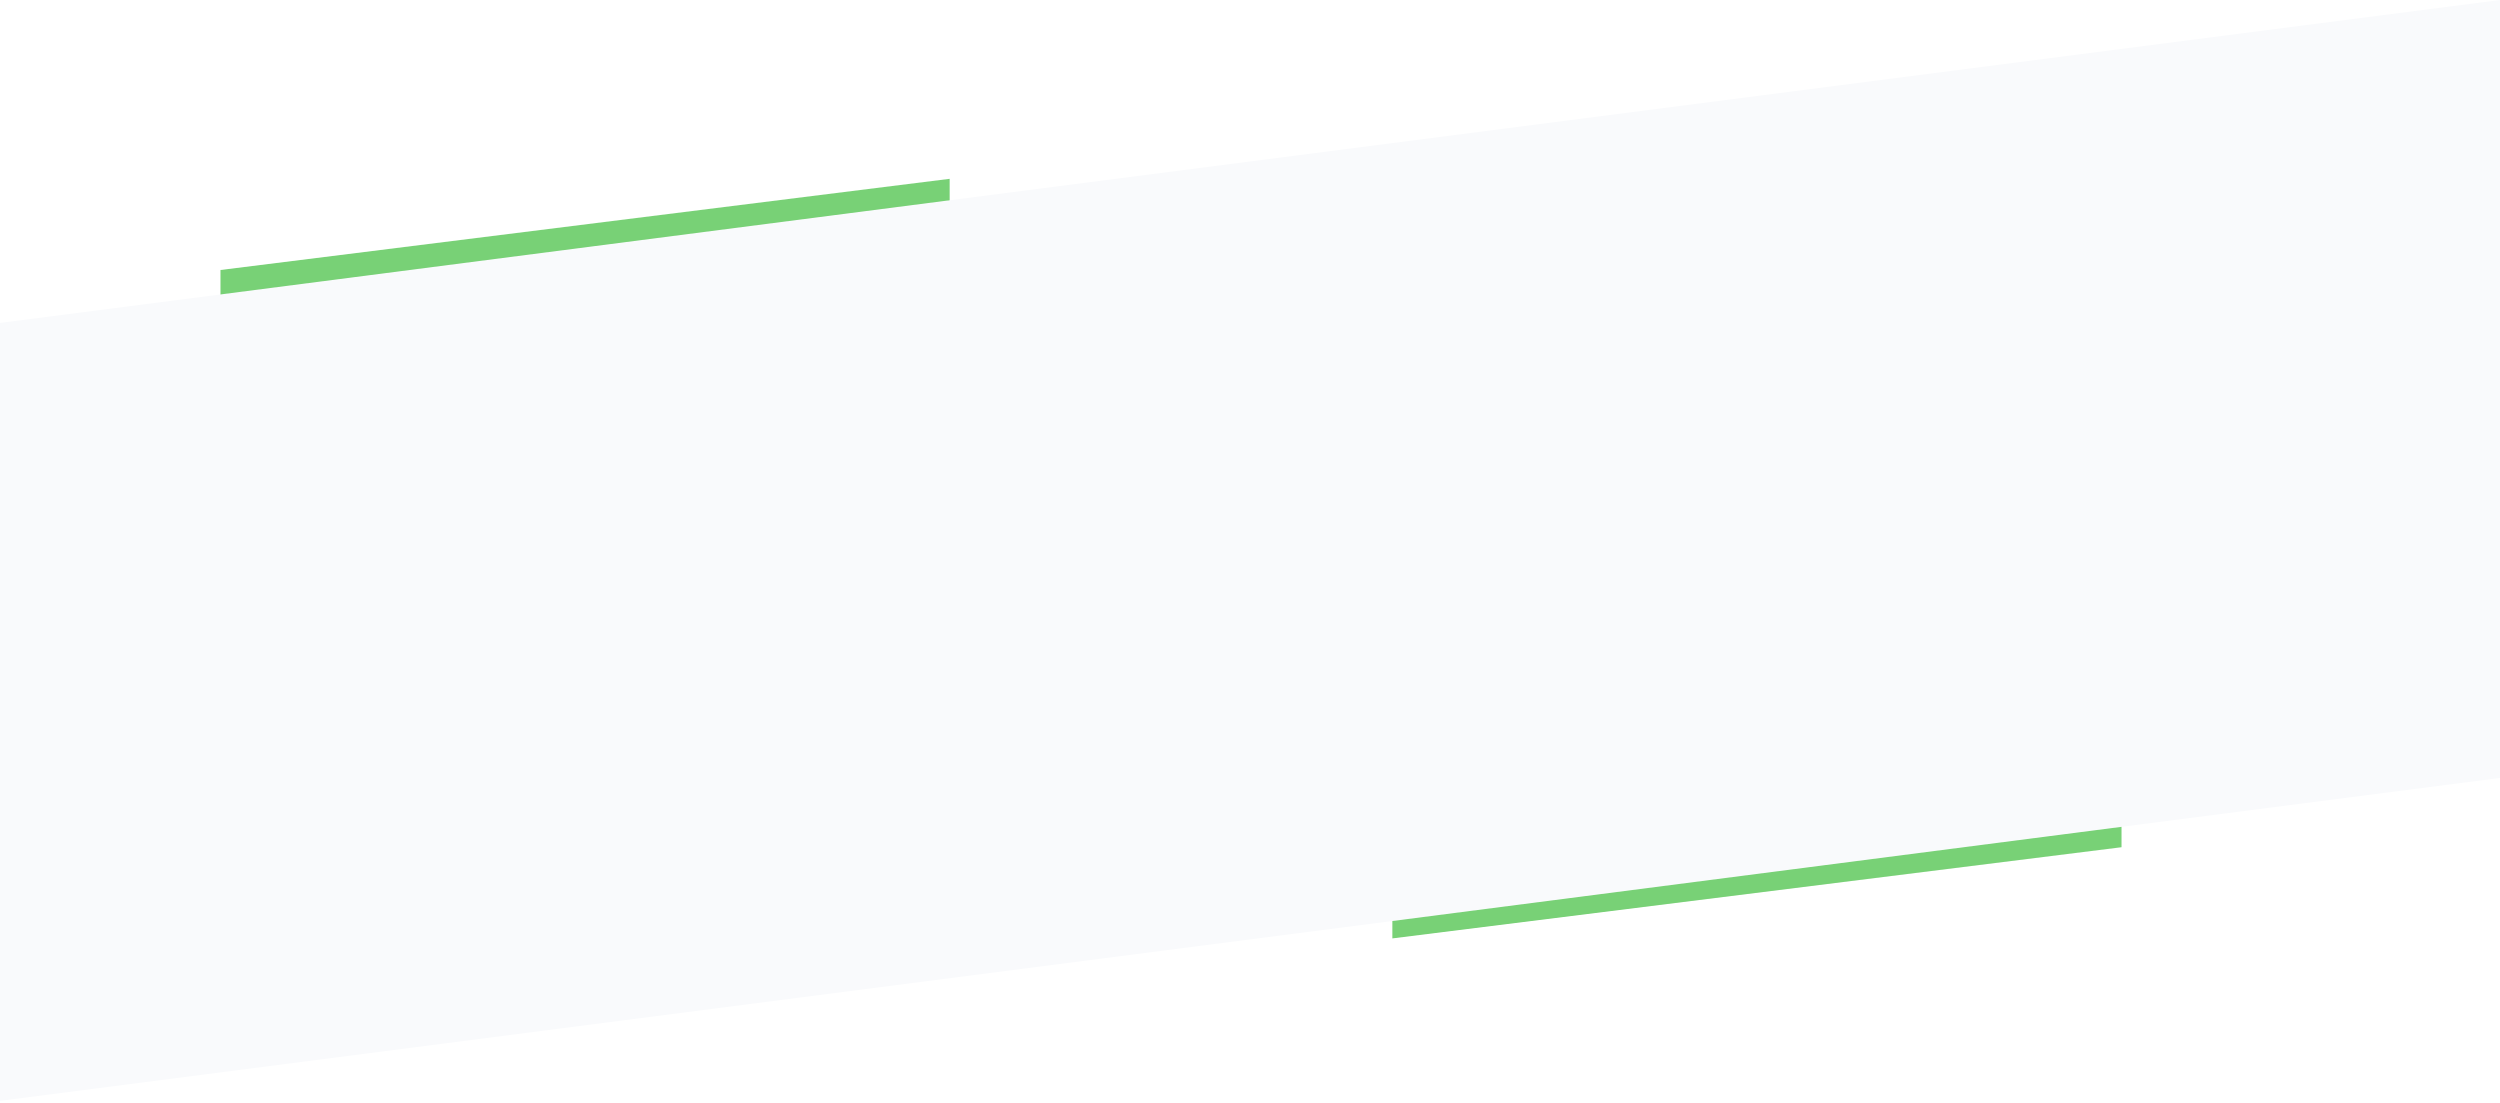
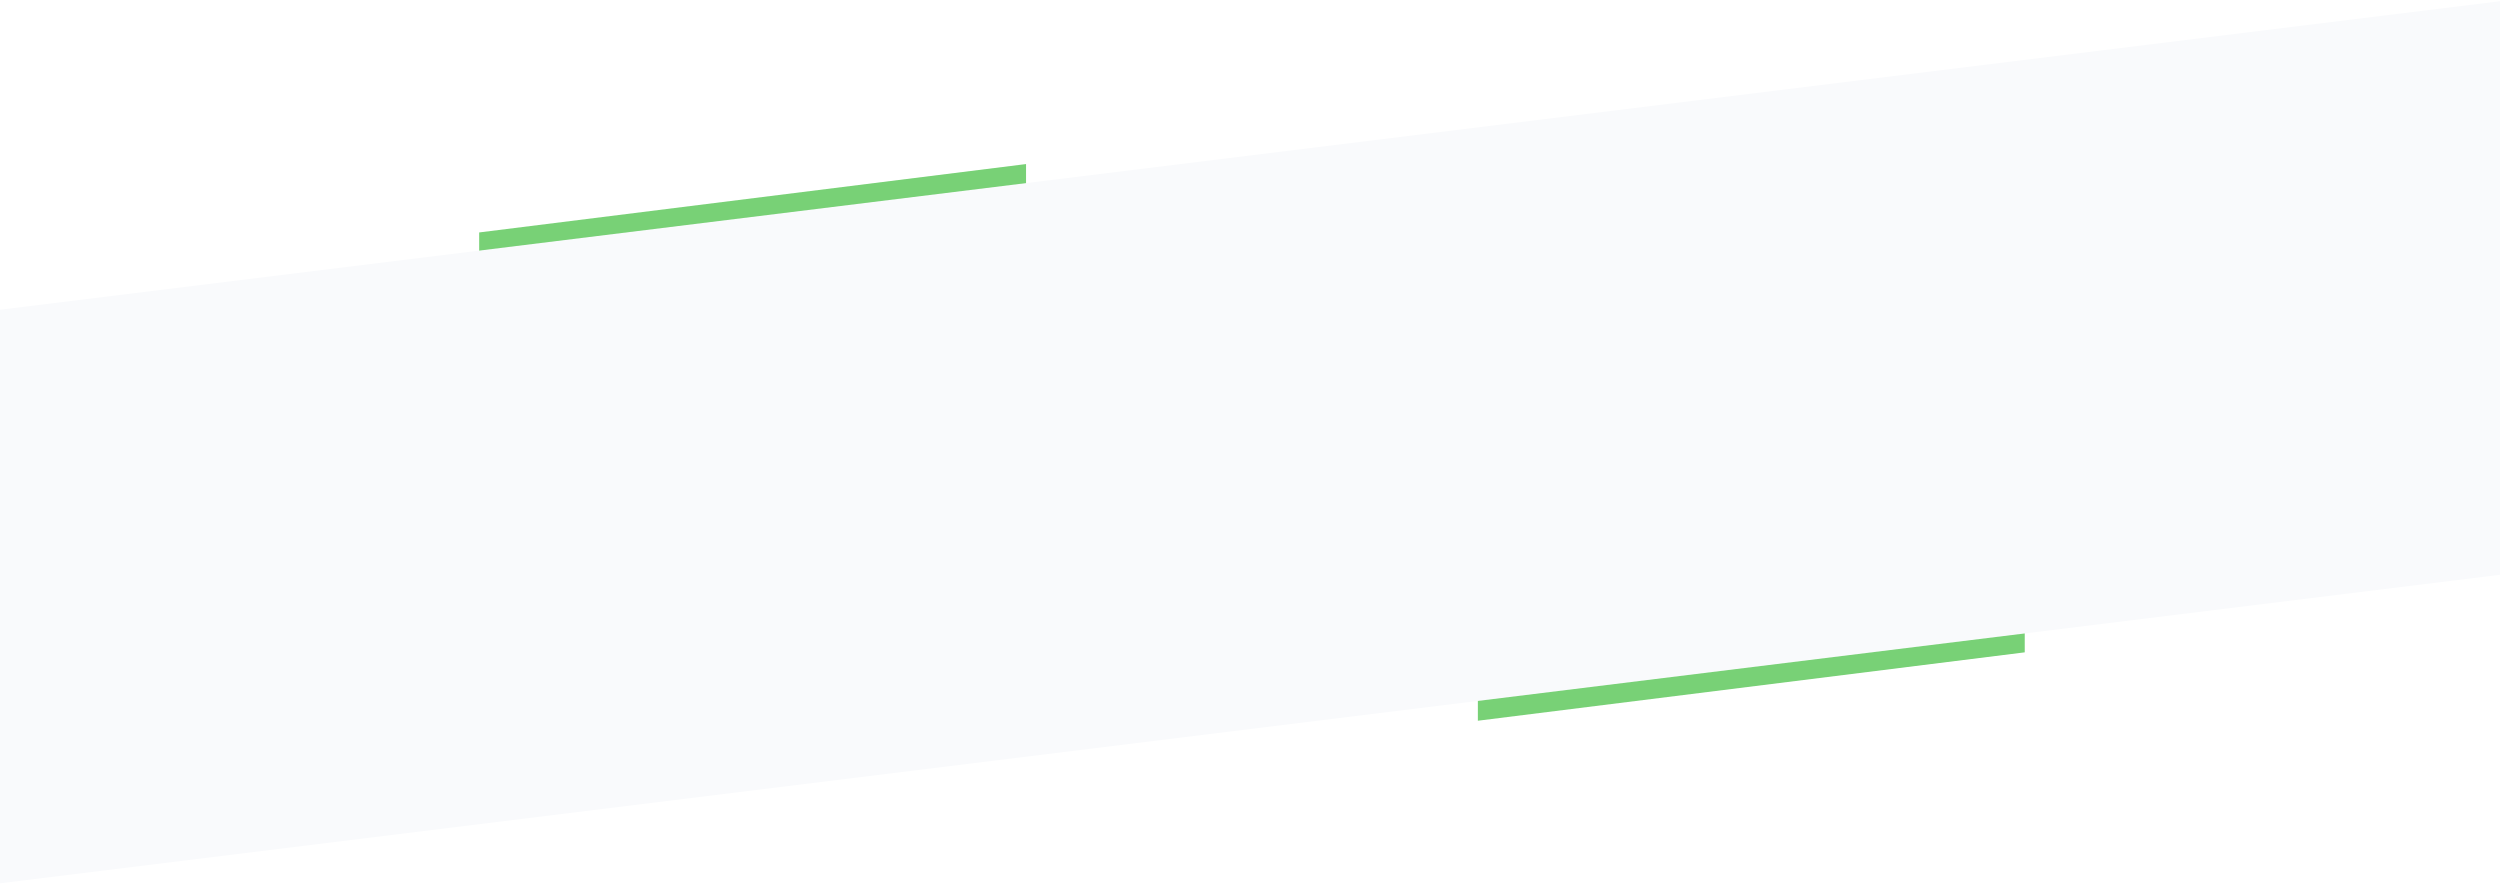
- <svg xmlns="http://www.w3.org/2000/svg" width="1440" height="635" viewBox="0 0 1440 635" fill="none">
-   <path d="M802 476.517L1222 424V488L802 540.517V476.517Z" fill="#78D176" />
-   <path d="M127 155.517L547 103V167L127 219.517V155.517Z" fill="#78D176" />
-   <path d="M0 186L1440 0V448.092L0 634.092V186Z" fill="#F9FAFC" />
+ <svg xmlns="http://www.w3.org/2000/svg" width="1920" height="679" viewBox="0 0 1920 679" fill="none">
+   <path d="M1135 489.517L1555 437V501L1135 553.517V489.517Z" fill="#78D176" />
+   <path d="M368 178.517L788 126V190L368 242.517V178.517Z" fill="#78D176" />
+   <path d="M-1 238L1923.5 0.5V441L-1 678.5V238Z" fill="#F9FAFC" />
</svg>
